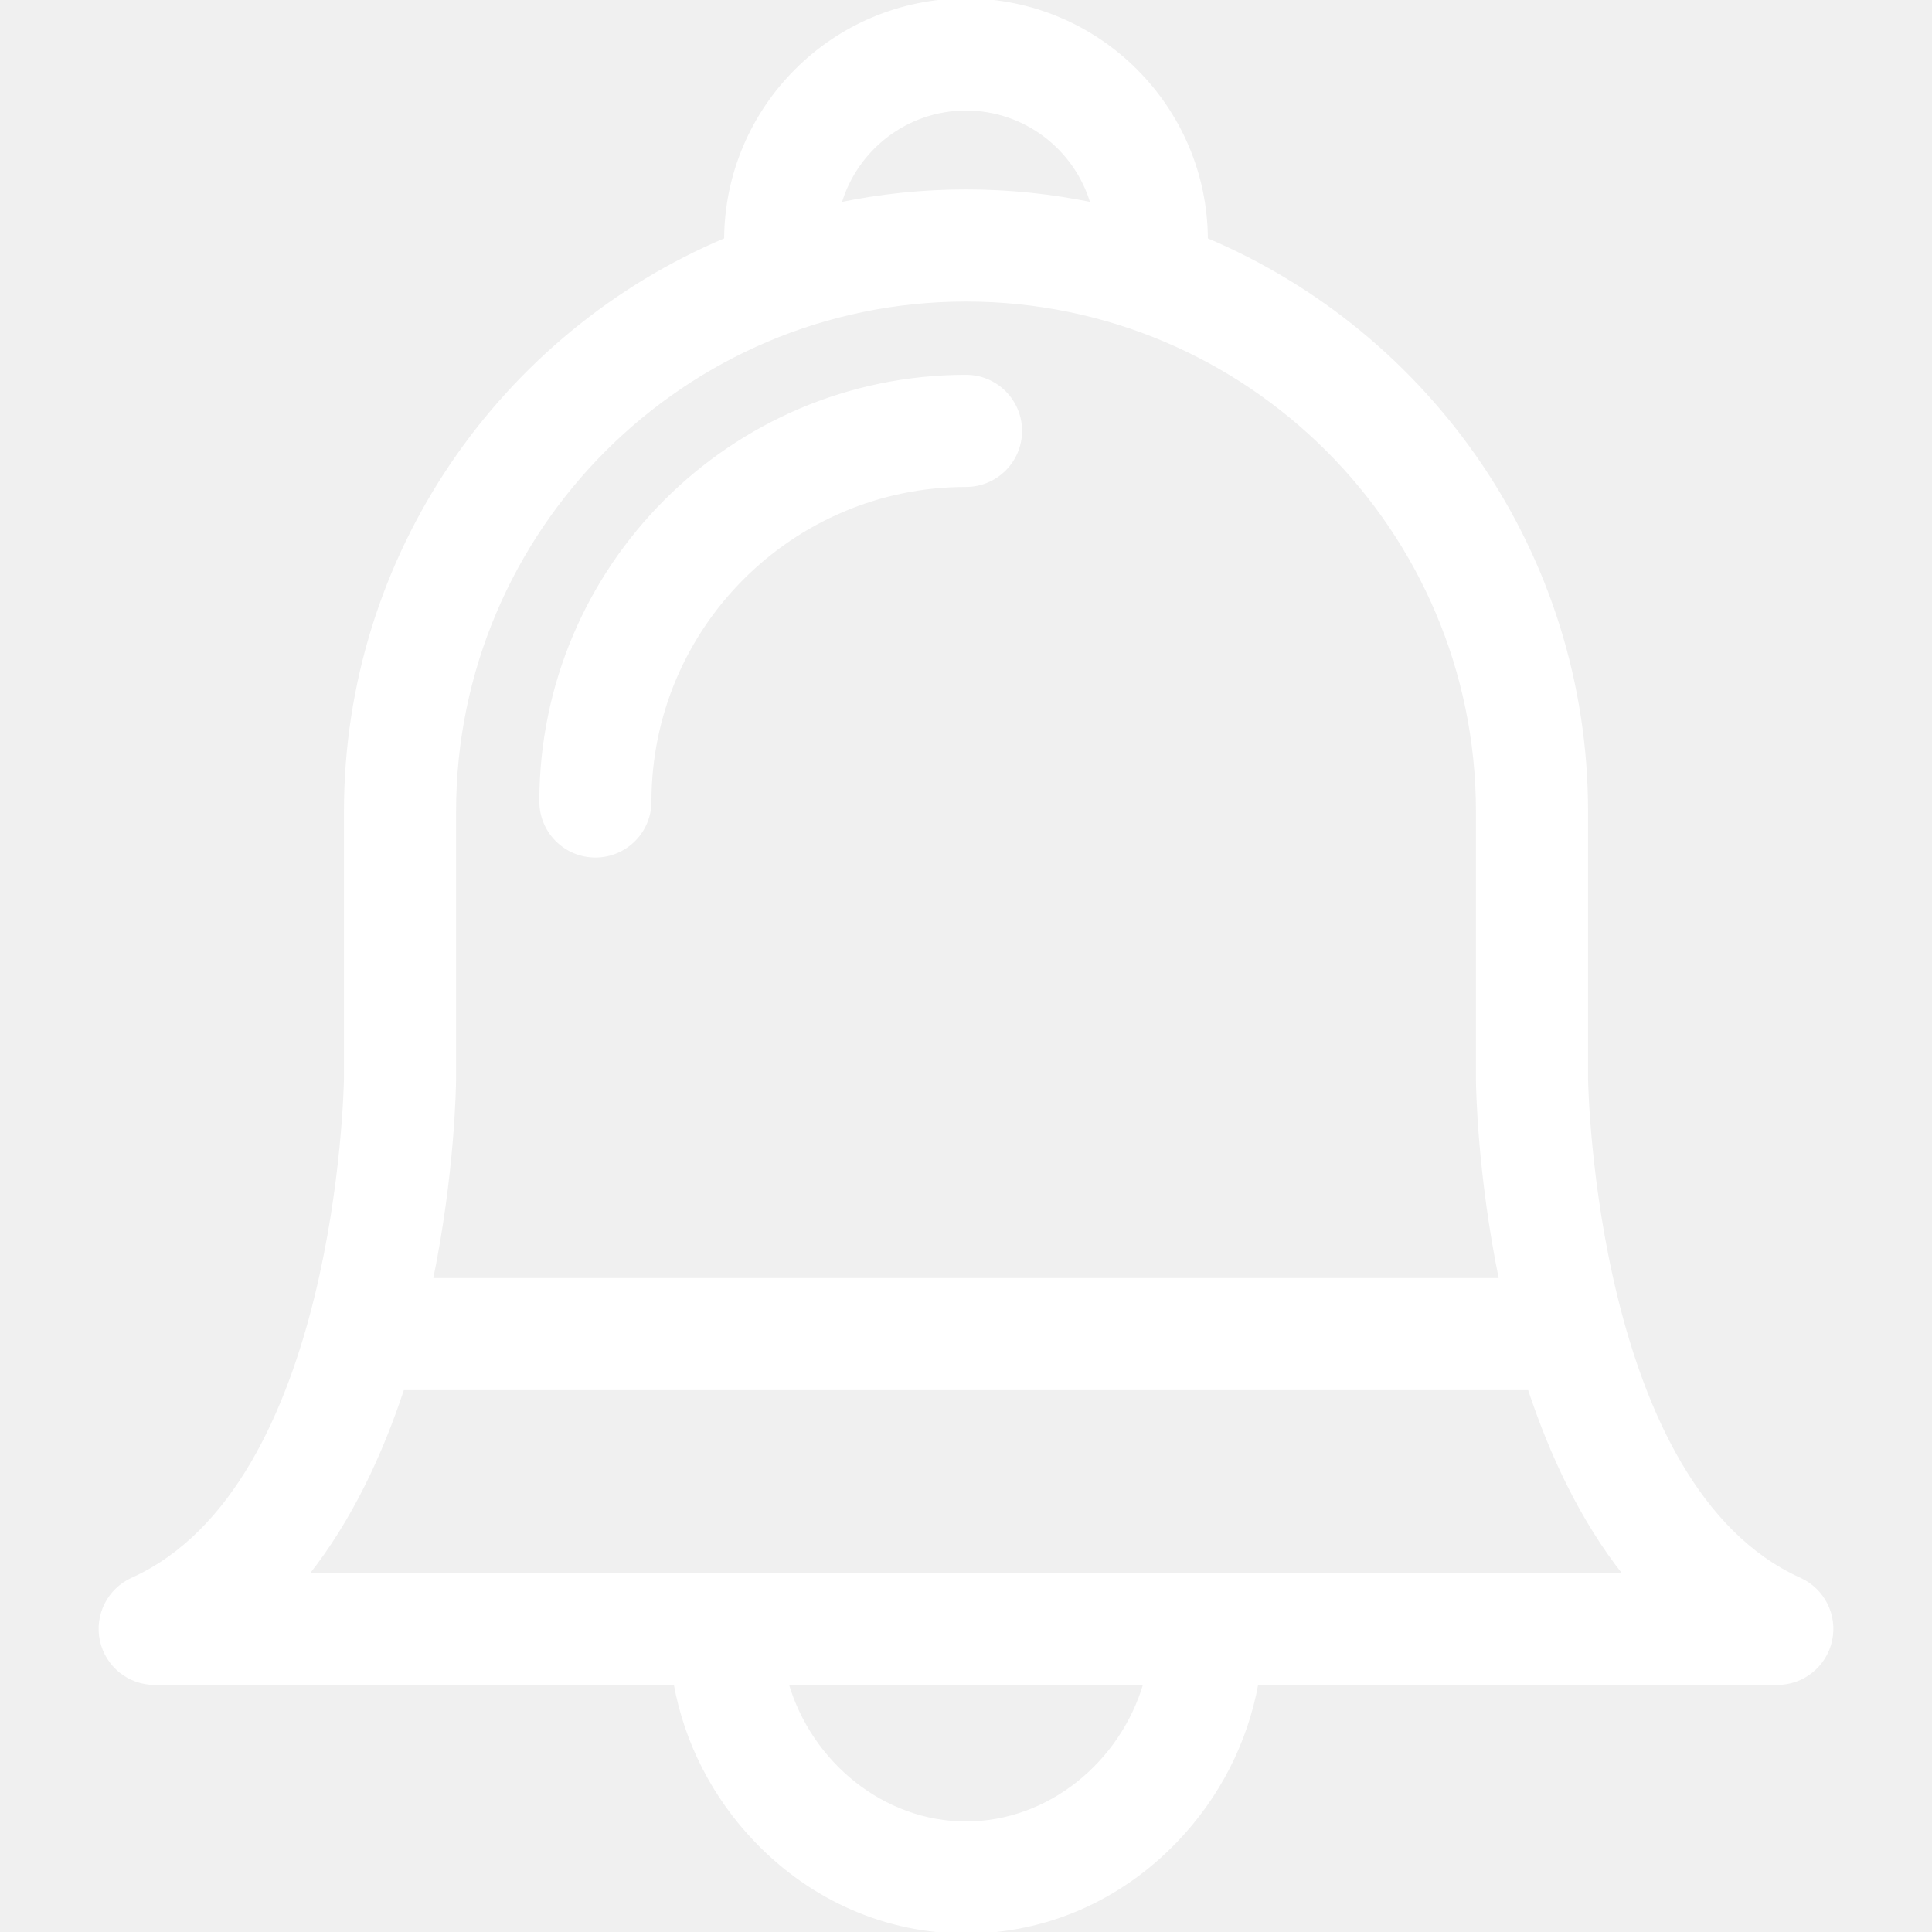
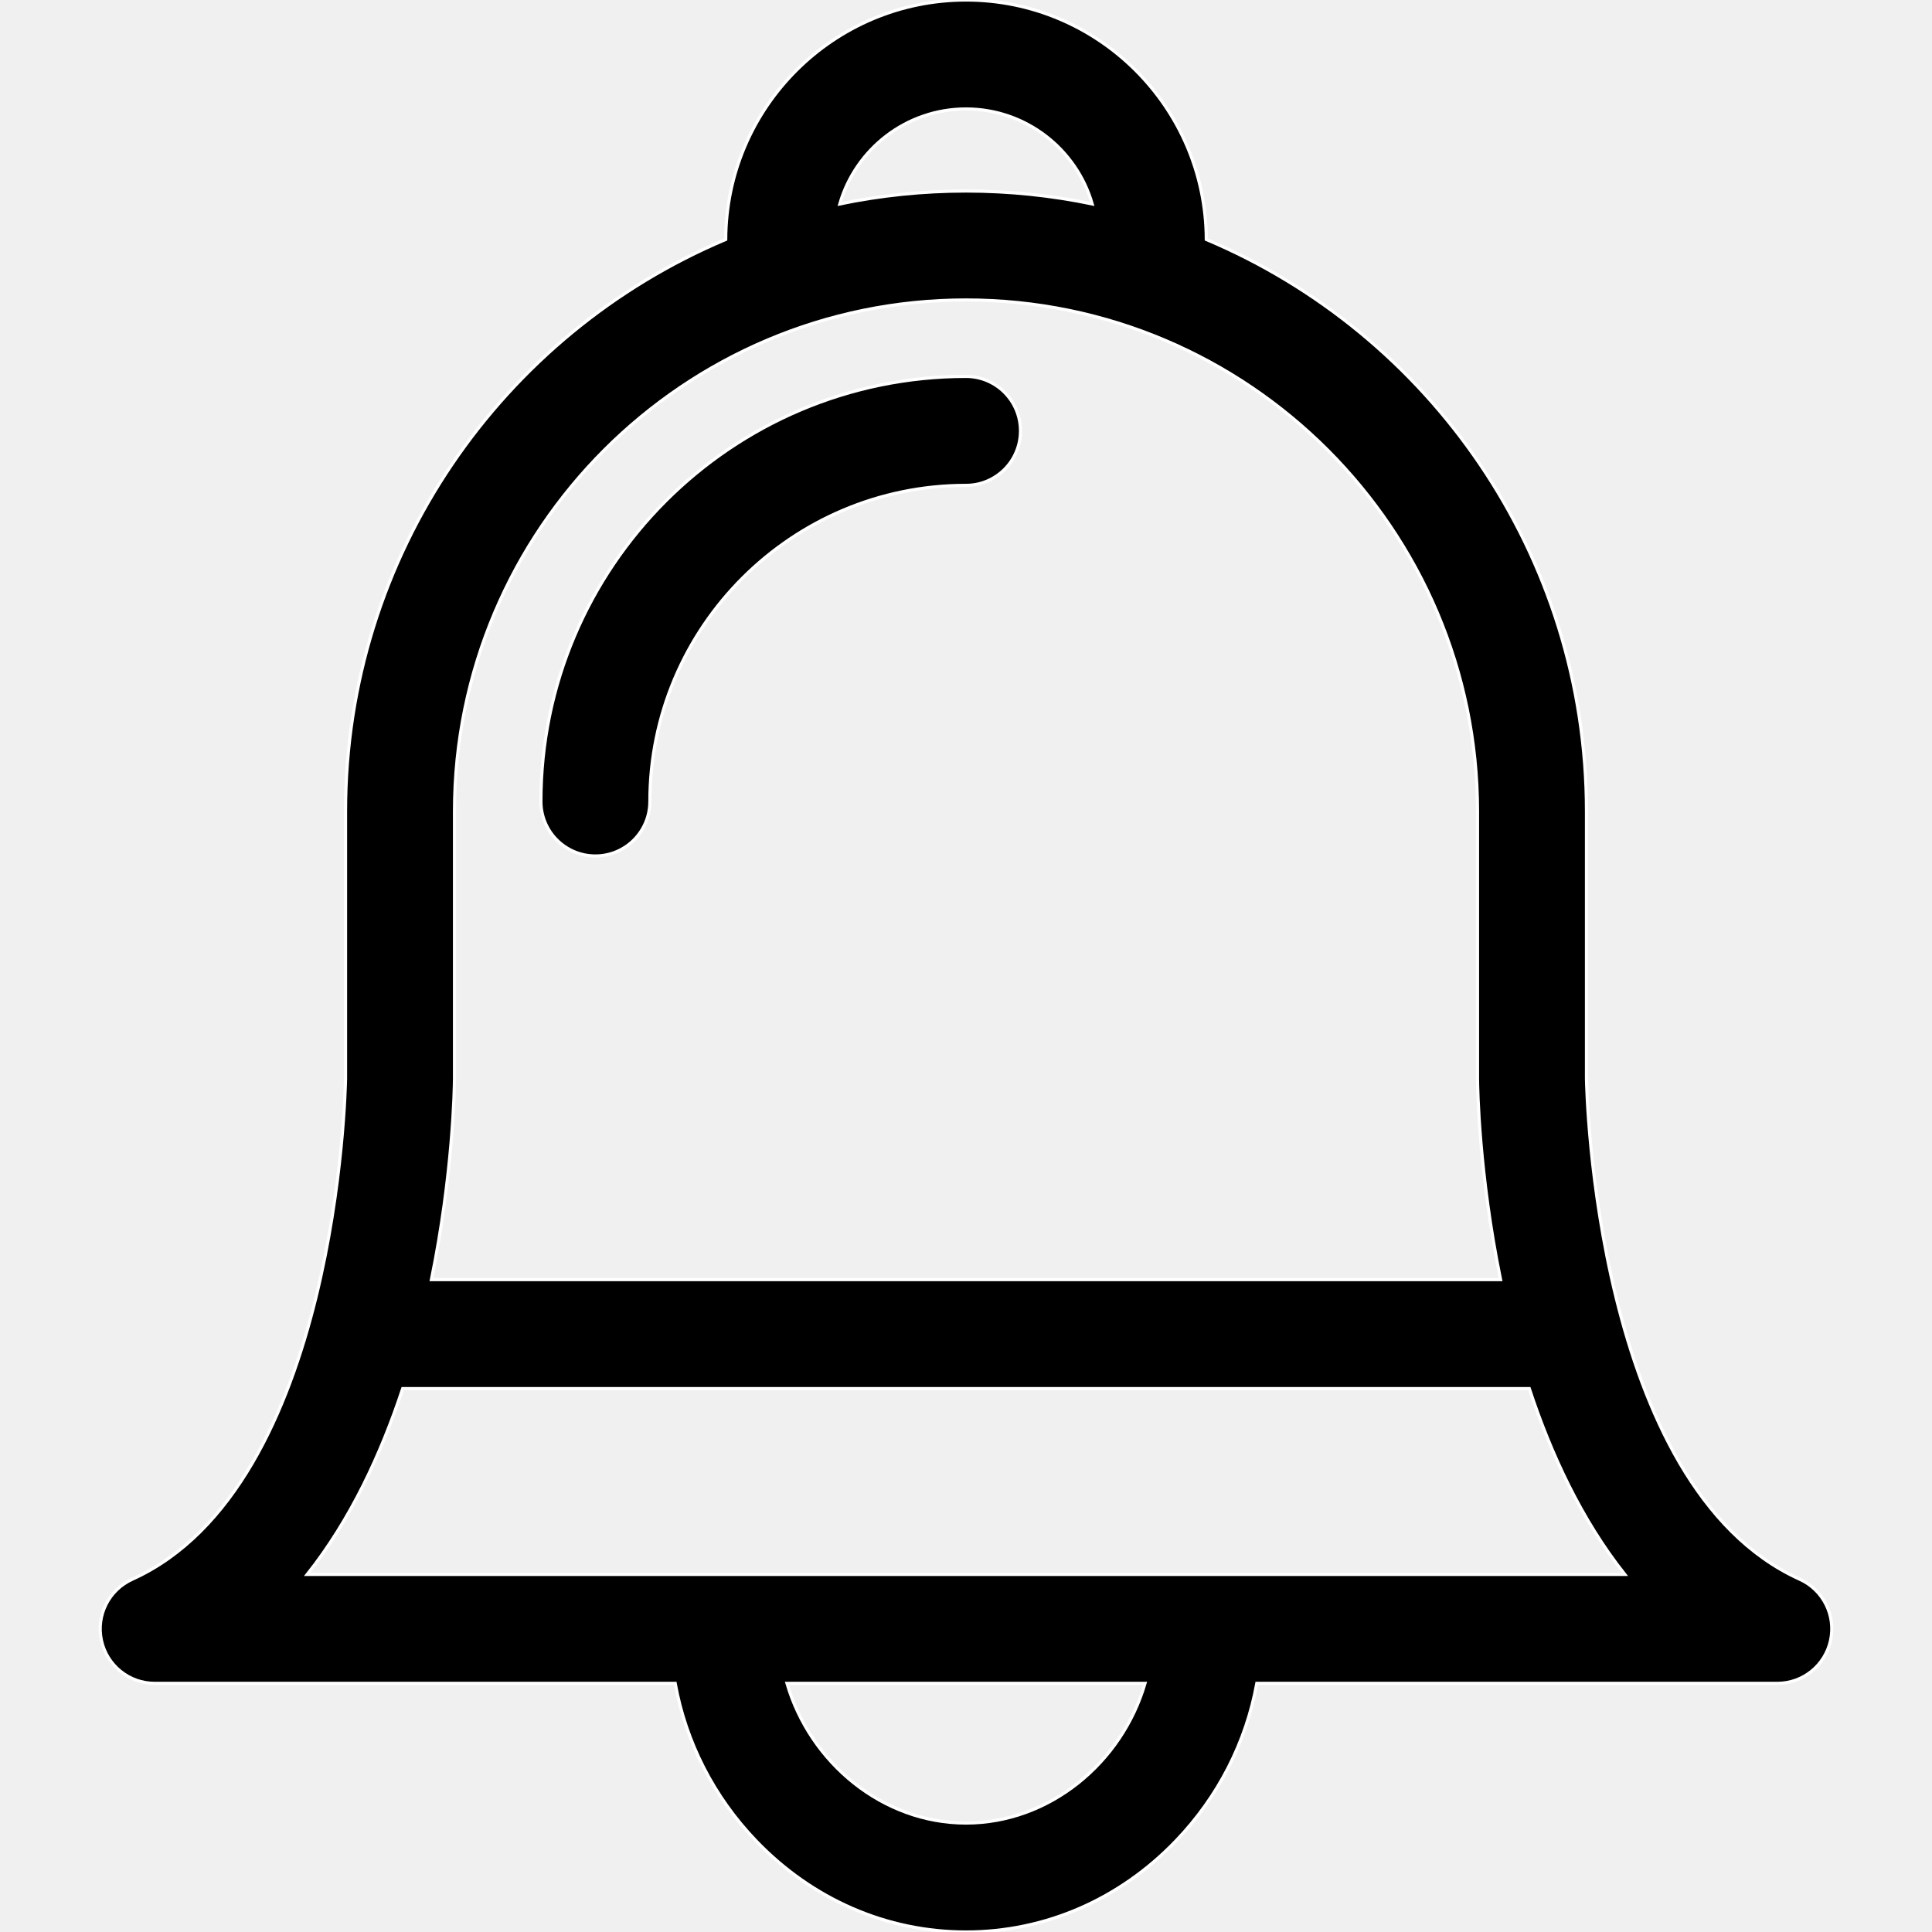
- <svg xmlns="http://www.w3.org/2000/svg" fill="#ffffff" height="800px" width="800px" version="1.1" id="Capa_1" viewBox="0 0 611.999 611.999" xml:space="preserve" stroke="#ffffff">
+ <svg xmlns="http://www.w3.org/2000/svg" fill="#000" height="800px" width="800px" version="1.1" id="Capa_1" viewBox="0 0 611.999 611.999" xml:space="preserve" stroke="#ffffff">
  <g id="SVGRepo_bgCarrier" stroke-width="0" />
  <g id="SVGRepo_tracerCarrier" stroke-linecap="round" stroke-linejoin="round" />
  <g id="SVGRepo_iconCarrier">
    <g>
      <g>
        <g>
          <path d="M570.107,500.254c-65.037-29.371-67.511-155.441-67.559-158.622v-84.578c0-81.402-49.742-151.399-120.427-181.203 C381.969,34,347.883,0,306.001,0c-41.883,0-75.968,34.002-76.121,75.849c-70.682,29.804-120.425,99.801-120.425,181.203v84.578 c-0.046,3.181-2.522,129.251-67.561,158.622c-7.409,3.347-11.481,11.412-9.768,19.36c1.711,7.949,8.74,13.626,16.871,13.626 h164.88c3.38,18.594,12.172,35.892,25.619,49.903c17.86,18.608,41.479,28.856,66.502,28.856 c25.025,0,48.644-10.248,66.502-28.856c13.449-14.012,22.241-31.311,25.619-49.903h164.88c8.131,0,15.159-5.676,16.872-13.626 C581.586,511.664,577.516,503.6,570.107,500.254z M484.434,439.859c6.837,20.728,16.518,41.544,30.246,58.866H97.32 c13.726-17.32,23.407-38.135,30.244-58.866H484.434z M306.001,34.515c18.945,0,34.963,12.73,39.975,30.082 c-12.912-2.678-26.282-4.09-39.975-4.09s-27.063,1.411-39.975,4.09C271.039,47.246,287.057,34.515,306.001,34.515z M143.97,341.736v-84.685c0-89.343,72.686-162.029,162.031-162.029s162.031,72.686,162.031,162.029v84.826 c0.023,2.596,0.427,29.879,7.303,63.465H136.663C143.543,371.724,143.949,344.393,143.97,341.736z M306.001,577.485 c-26.341,0-49.33-18.992-56.709-44.246h113.416C355.329,558.493,332.344,577.485,306.001,577.485z" />
          <path d="M306.001,119.235c-74.25,0-134.657,60.405-134.657,134.654c0,9.531,7.727,17.258,17.258,17.258 c9.531,0,17.258-7.727,17.258-17.258c0-55.217,44.923-100.139,100.142-100.139c9.531,0,17.258-7.727,17.258-17.258 C323.259,126.96,315.532,119.235,306.001,119.235z" />
        </g>
      </g>
    </g>
  </g>
</svg>
